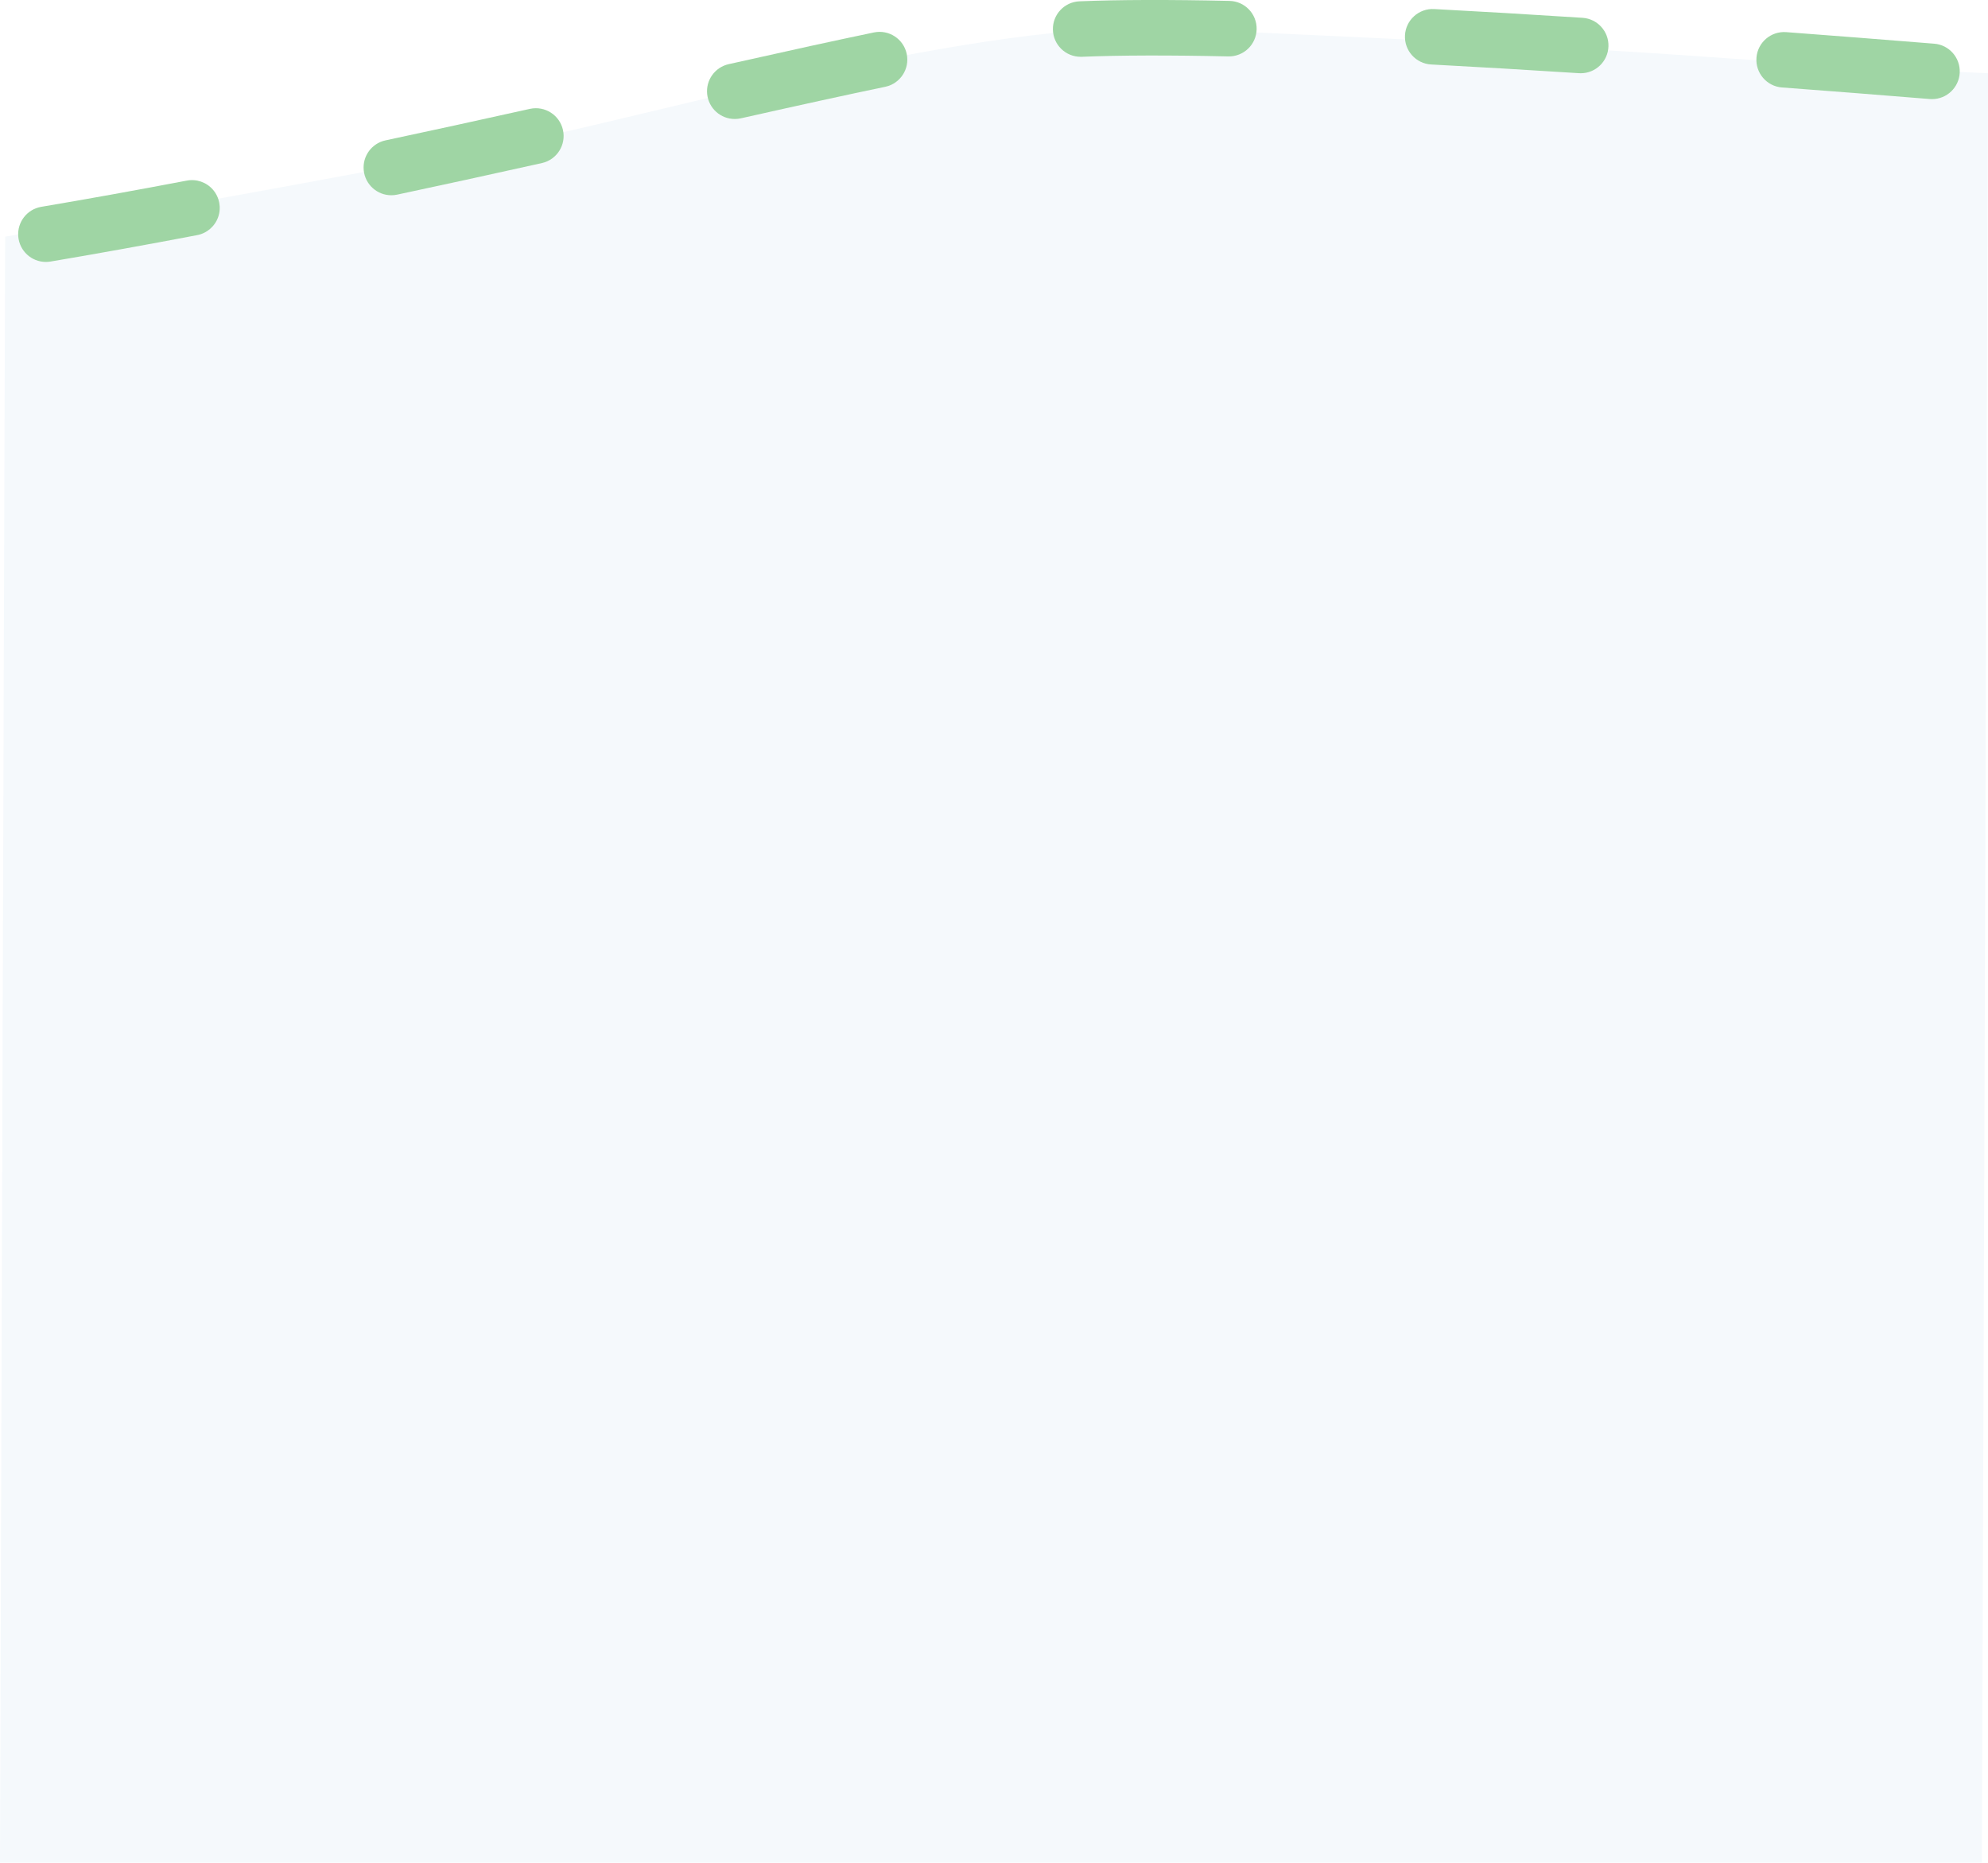
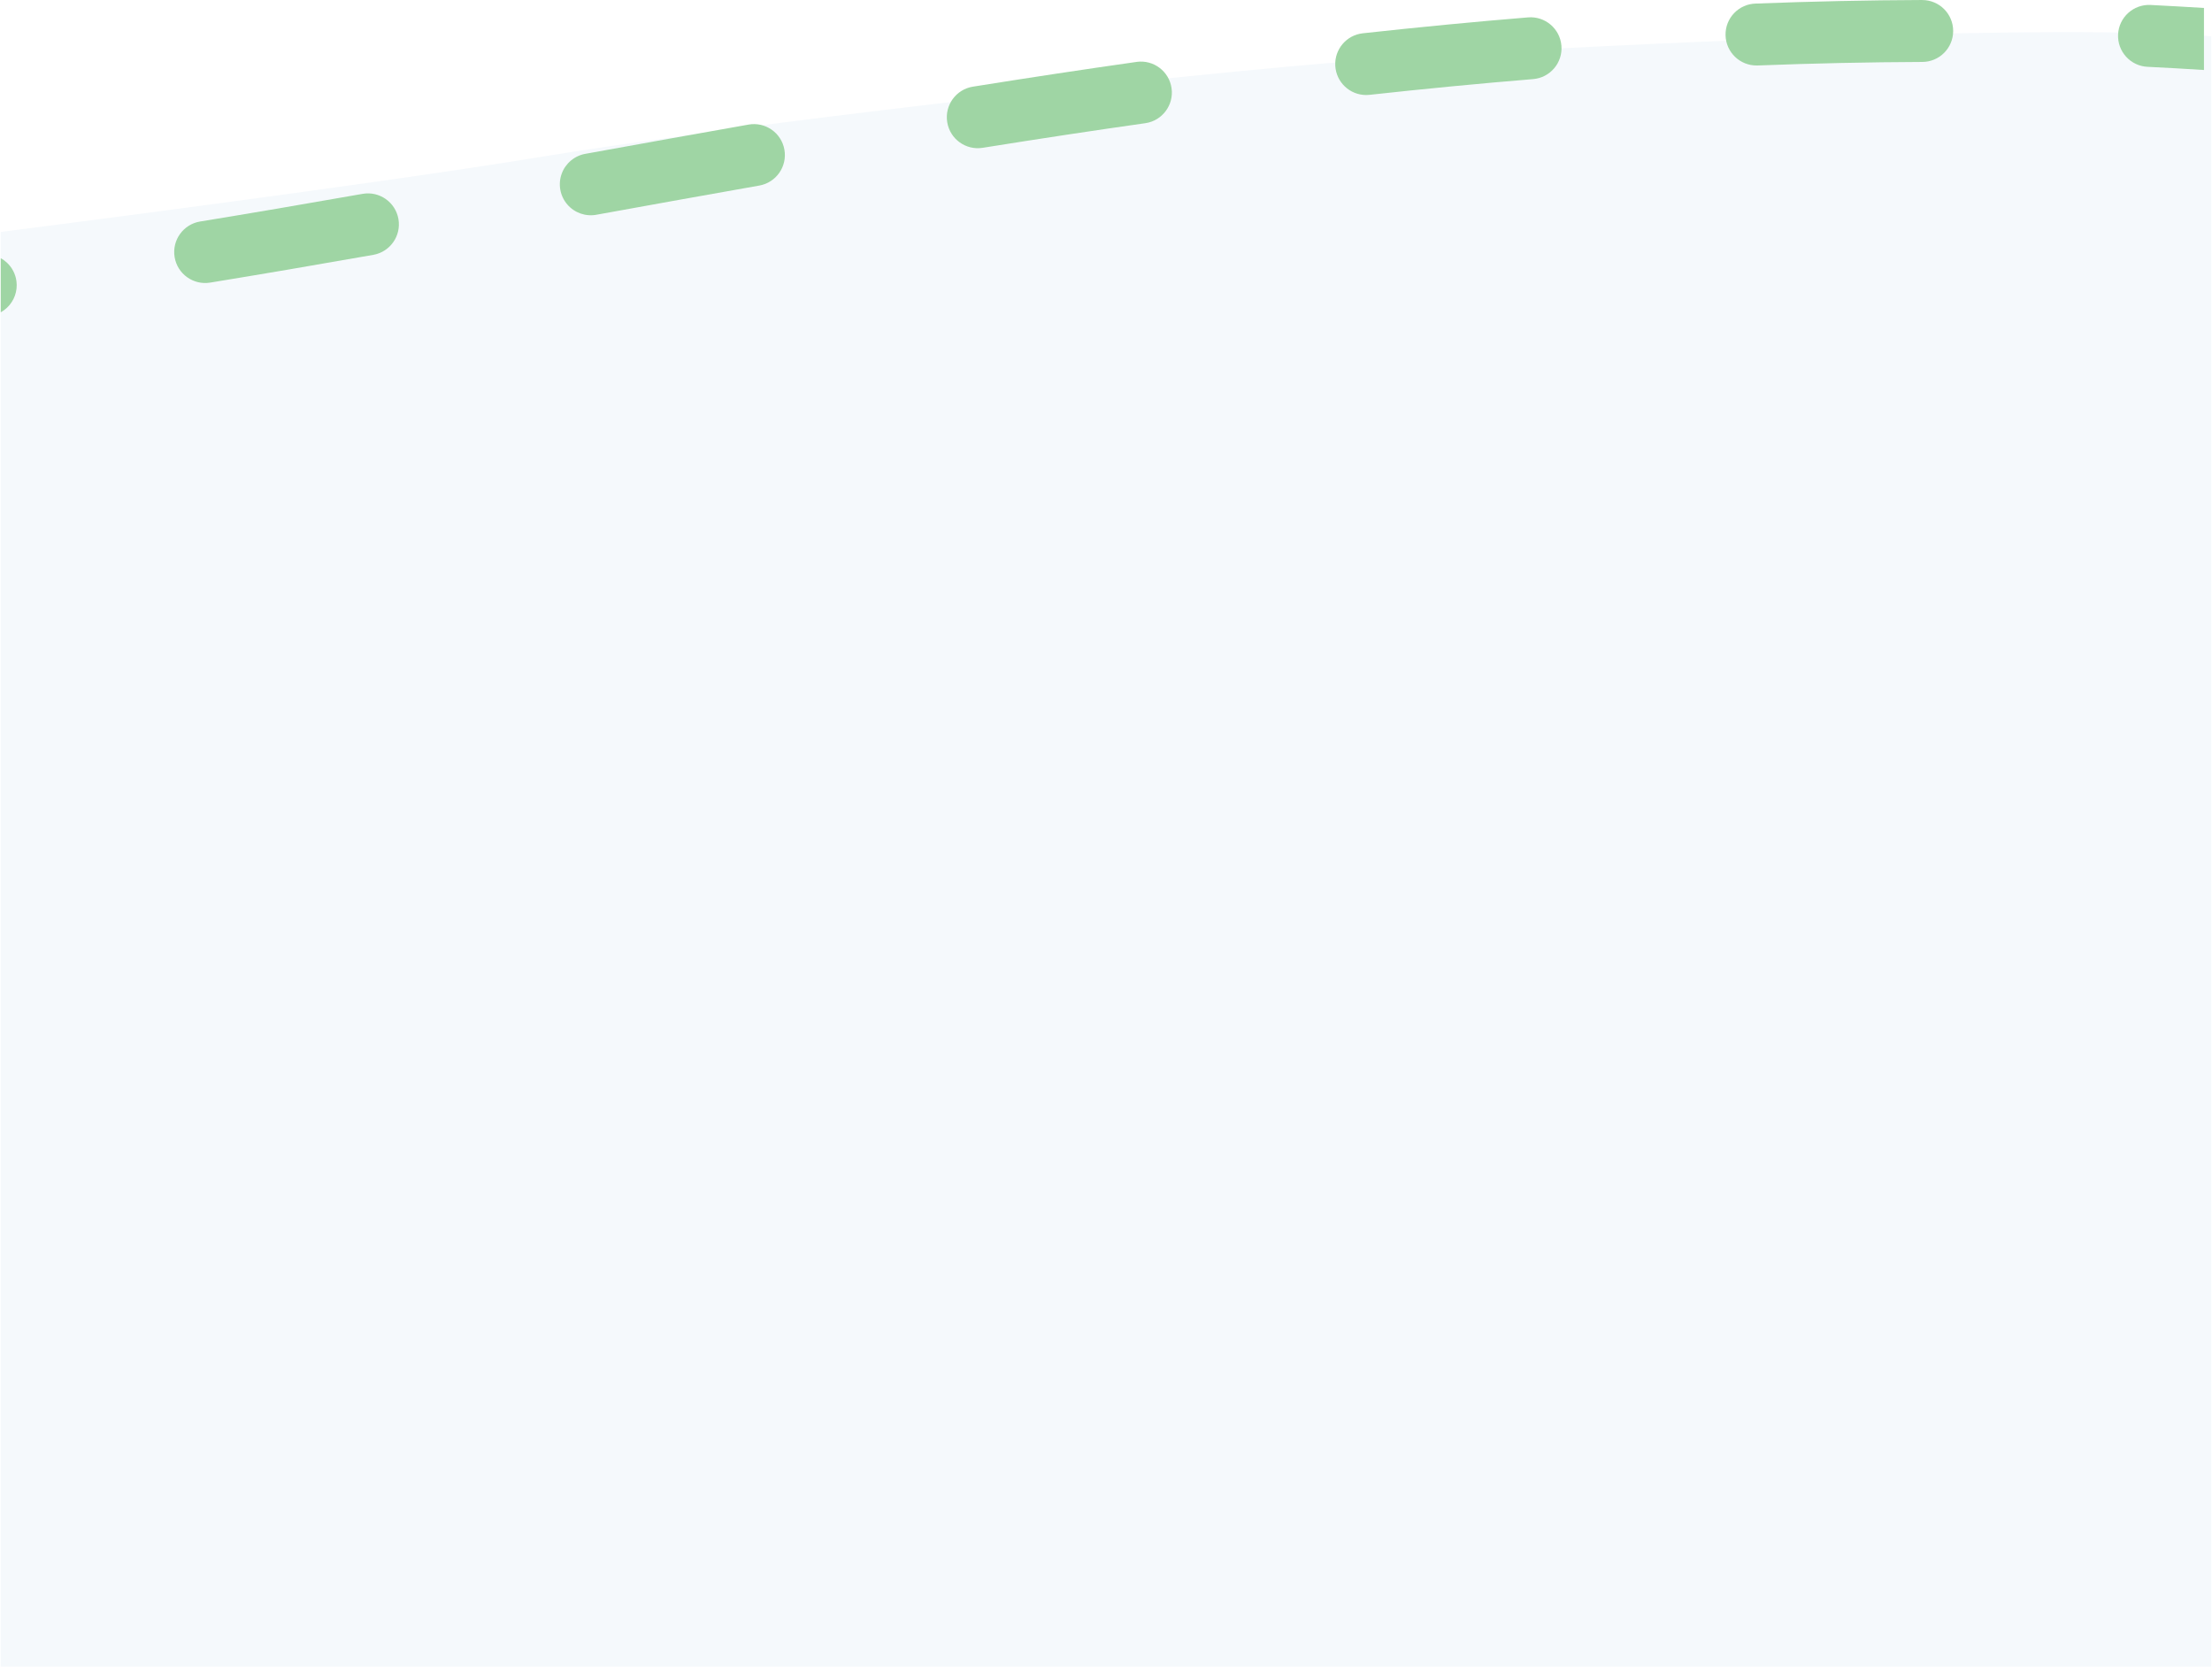
- <svg xmlns="http://www.w3.org/2000/svg" width="429.735" height="402.657" viewBox="0 0 429.735 402.657">
-   <g id="Group_29544" data-name="Group 29544" transform="translate(1.735 -523.338)">
-     <path id="Path_137418" data-name="Path 137418" d="M-.621,574.5s77.388-13.549,110.155-20.281,101.11-26.545,140.921-24.738,82.53,3.689,116.624,6.141S428,539.174,428,539.174l-1.322,386.821H-1.735Z" fill="#f5f9fc" />
-     <g id="Group_29543" data-name="Group 29543">
-       <path id="Path_137937" data-name="Path 137937" d="M82.854,565.548a6.054,6.054,0,0,0,1.254-.132c9.49-2.018,19.742-4.254,31.342-6.836a6,6,0,0,0-2.607-11.713c-11.563,2.574-21.779,4.8-31.231,6.812a6,6,0,0,0,1.242,11.869Z" fill="#9fd5a4" />
-       <path id="Path_137938" data-name="Path 137938" d="M157.1,549.062a5.963,5.963,0,0,0,1.319-.147c13.6-3.052,22.93-5.09,31.2-6.814a6,6,0,0,0-2.449-11.748c-8.335,1.738-17.72,3.788-31.38,6.853a6,6,0,0,0,1.308,11.856Z" fill="#9fd5a4" />
-       <path id="Path_137939" data-name="Path 137939" d="M8.189,579.964a5.951,5.951,0,0,0,1.006-.085c10.082-1.7,20.725-3.621,31.635-5.7a6,6,0,1,0-2.248-11.787c-10.827,2.064-21.387,3.968-31.385,5.656a6,6,0,0,0,.992,11.917Z" fill="#9fd5a4" />
-       <path id="Path_137940" data-name="Path 137940" d="M383.482,542.245c10.155.764,20.894,1.6,31.92,2.5.165.014.329.02.492.02a6,6,0,0,0,.477-11.981c-11.049-.894-21.811-1.736-31.988-2.5a6,6,0,0,0-.9,11.967Z" fill="#9fd5a4" />
-       <path id="Path_137941" data-name="Path 137941" d="M307.649,537.278c9.915.523,20.658,1.157,31.928,1.883.132.009.263.013.393.013a6,6,0,0,0,.381-11.987c-11.319-.731-22.108-1.367-32.071-1.893a6,6,0,0,0-.631,11.984Z" fill="#9fd5a4" />
-       <path id="Path_137942" data-name="Path 137942" d="M231.86,535.62c.084,0,.168,0,.252-.005,8.251-.339,18.924-.366,31.658-.082a6,6,0,0,0,.27-12c-13-.292-23.906-.262-32.422.088a6,6,0,0,0,.242,11.995Z" fill="#9fd5a4" />
+ <svg xmlns="http://www.w3.org/2000/svg" width="428.701" height="323" viewBox="0 0 428.413 323">
+   <g id="Group_29539" data-name="Group 29539" transform="translate(0 -524.799)">
+     <path id="Path_137416" data-name="Path 137416" d="M0,569.744s71.258-9.043,104.025-14.436,95.557-12.984,145.689-17.624c35.682-3.3,105.6-6.154,137.806-6.566s40.893.735,40.893.735V847.8H0Z" fill="#f5f9fc" />
+     <g id="Group_29538" data-name="Group 29538" transform="translate(0 524.799)">
+       <path id="Path_137924" data-name="Path 137924" d="M144.929,548.945c-10.059,1.775-19.878,3.542-31.525,5.649A6,6,0,1,0,115.54,566.4c11.632-2.105,21.436-3.87,31.473-5.639a6,6,0,0,0-2.084-11.819Z" transform="translate(0 -524.799)" fill="#9fd5a4" />
+       <path id="Path_137925" data-name="Path 137925" d="M220.15,536.795c-10.194,1.446-20.577,3.018-31.743,4.8a6,6,0,1,0,1.9,11.849c11.1-1.775,21.41-3.336,31.533-4.772a6,6,0,0,0-1.685-11.881Z" transform="translate(0 -524.799)" fill="#9fd5a4" />
+       <path id="Path_137926" data-name="Path 137926" d="M70.125,562.37c-11.774,2.072-22.068,3.824-31.472,5.355a6,6,0,1,0,1.929,11.844c9.455-1.541,19.8-3.3,31.622-5.38a6,6,0,1,0-2.079-11.819Z" transform="translate(0 -524.799)" fill="#9fd5a4" />
+       <path id="Path_137927" data-name="Path 137927" d="M416.639,525.761a6,6,0,1,0-.58,11.986q5.475.266,10.941.617V526.34Q421.825,526.021,416.639,525.761Z" transform="translate(0 -524.799)" fill="#9fd5a4" />
+       <path id="Path_137928" data-name="Path 137928" d="M372.388,524.8h-.023c-10.557.04-21.389.272-32.2.689a6,6,0,0,0,.227,12c.079,0,.158,0,.236-.005,10.669-.411,21.36-.64,31.778-.68a6,6,0,0,0-.022-12Z" transform="translate(0 -524.799)" fill="#9fd5a4" />
+       <path id="Path_137929" data-name="Path 137929" d="M296,528.169c-10.4.853-21.172,1.889-32.014,3.08a6,6,0,0,0,.648,11.965,6.18,6.18,0,0,0,.662-.037c10.732-1.179,21.393-2.2,31.684-3.047a6,6,0,0,0-.98-11.961Z" transform="translate(0 -524.799)" fill="#9fd5a4" />
+       <path id="Path_137930" data-name="Path 137930" d="M1.207,575.71A6,6,0,0,0,0,574.836v10.49a6.033,6.033,0,0,0,1.207-.884,5.988,5.988,0,0,0,1.838-5.133A5.976,5.976,0,0,0,1.207,575.71Z" transform="translate(0 -524.799)" fill="#9fd5a4" />
    </g>
  </g>
</svg>
